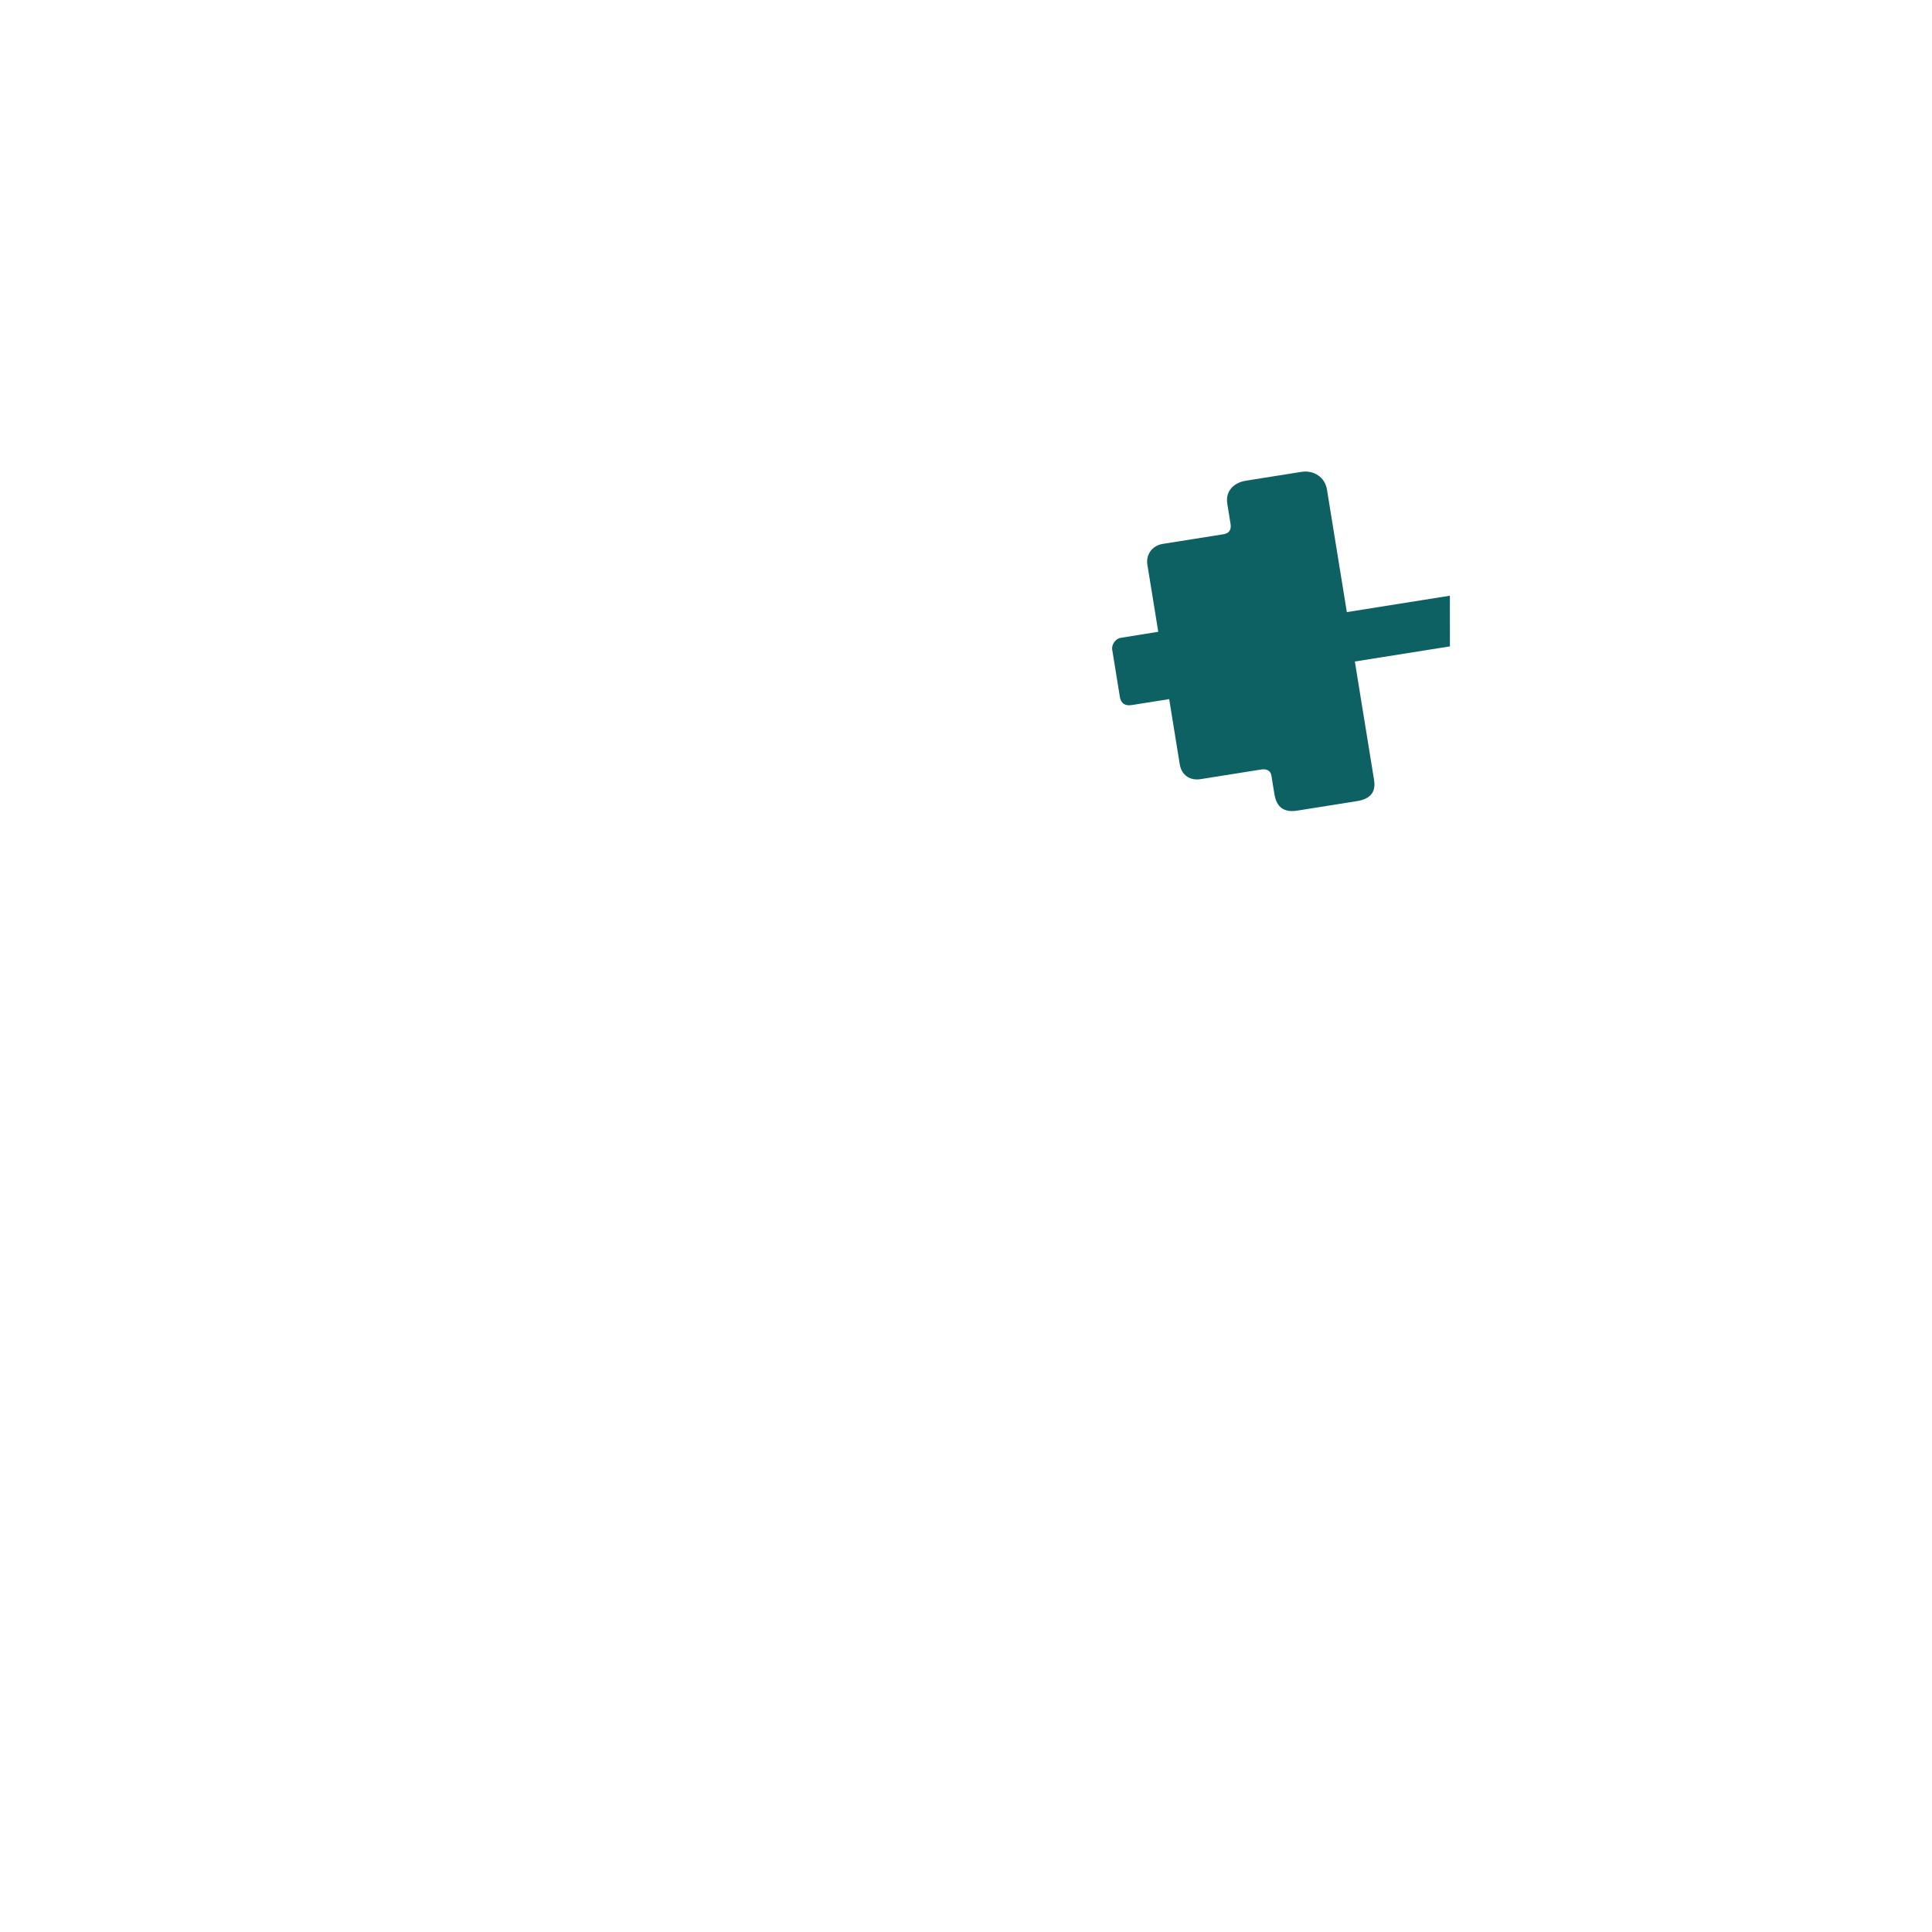
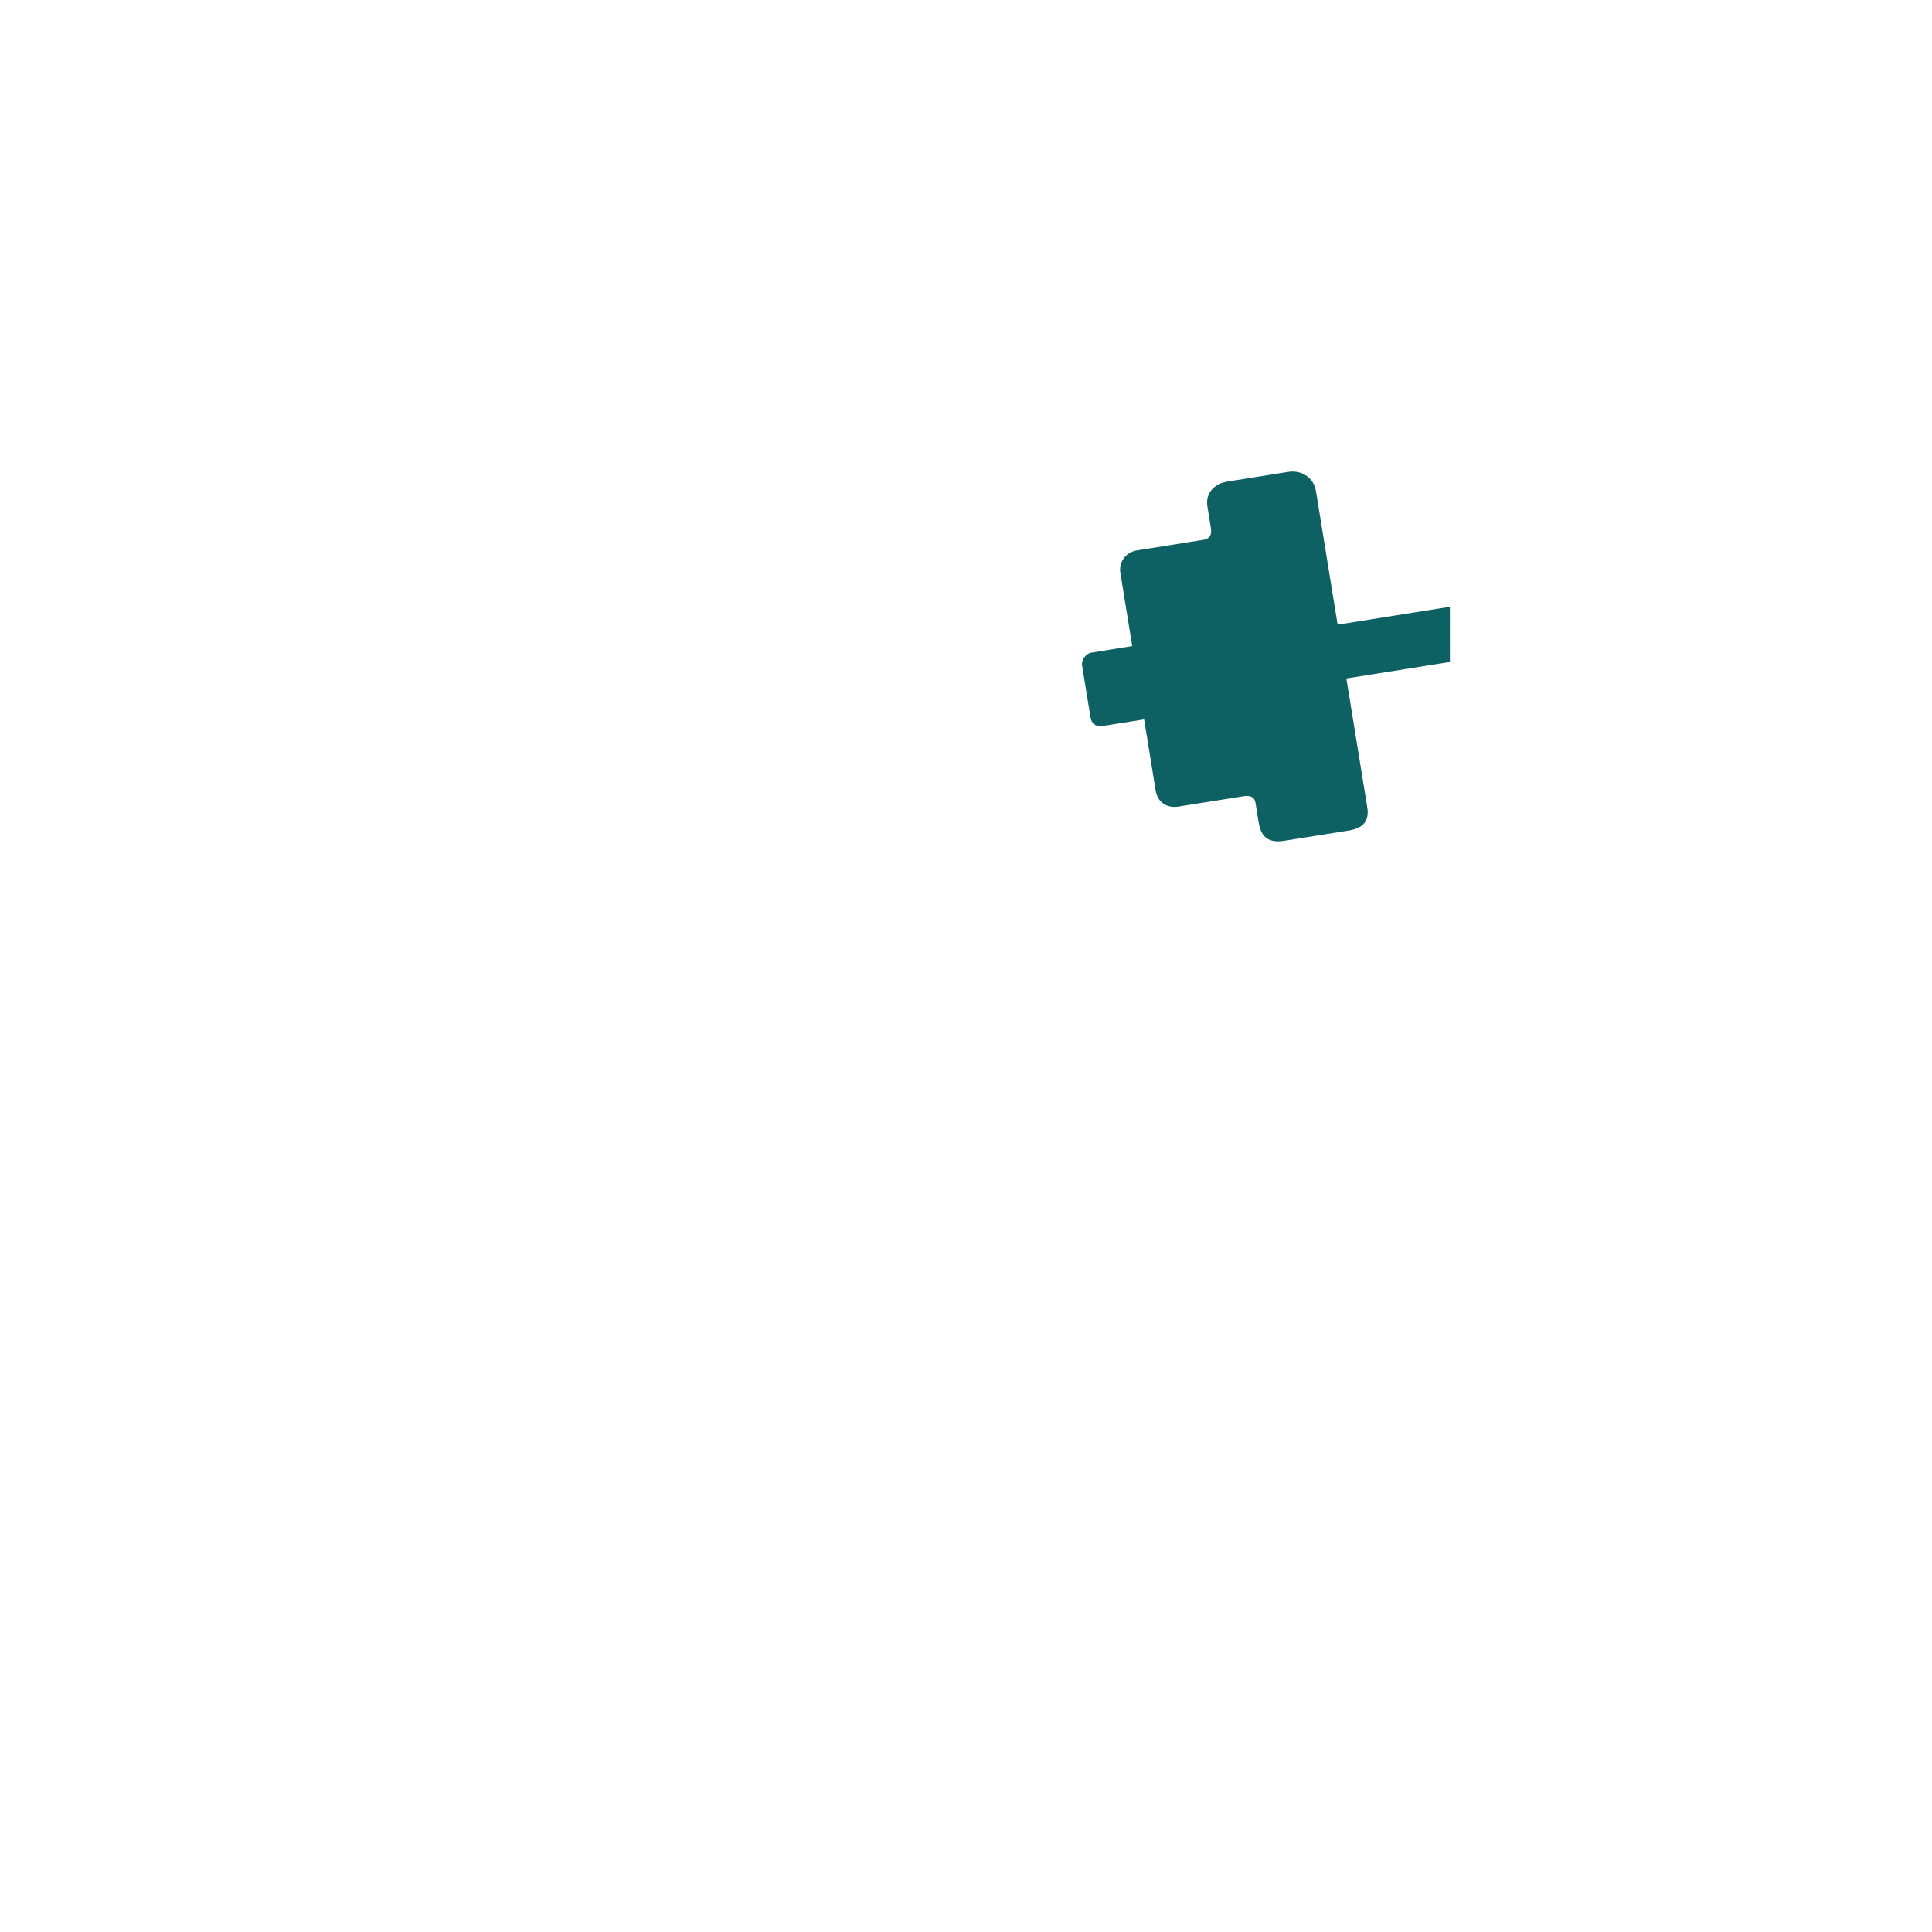
<svg xmlns="http://www.w3.org/2000/svg" width="100%" height="100%" viewBox="0 0 1024 1024" version="1.1" xml:space="preserve" style="fill-rule:evenodd;clip-rule:evenodd;stroke-linejoin:round;stroke-miterlimit:2;">
  <g id="Right-bell">
-     <path d="M713.853,324.429l54.617,-8.692l0.017,26.861l-50.387,8.013l10.185,62.791c1.09,6.724 -2.259,10.128 -9.022,11.204l-31.553,5.021c-7.164,1.14 -11.095,-1.656 -12.249,-8.78c-0.113,-0.692 -0.585,-3.606 -1.609,-9.913c-0.423,-2.559 -2.742,-3.501 -5.316,-3.092l-32.183,5.122c-5.702,0.908 -10.131,-2.162 -11.051,-7.833l-5.61,-34.589l-19.862,3.161c-3.422,0.544 -5.704,-0.826 -6.256,-4.229l-4.087,-25.195c-0.42,-2.595 1.818,-5.783 4.428,-6.198c7.24,-1.151 19.988,-3.226 19.988,-3.226l-5.766,-35.554c-0.878,-5.413 2.642,-10.147 8.085,-11.013l32.165,-5.117c3.973,-0.633 4.144,-3.433 3.828,-5.534c-0.014,-0.093 -1.623,-10.004 -1.729,-10.658c-1.065,-6.562 3.301,-11.151 9.901,-12.201l29.406,-4.68c6.544,-1.041 12.462,2.824 13.518,9.332l10.542,64.999Z" style="fill:#0d6162;" />
+     <path d="M708.977,331.078l59.491,-9.468l0.019,29.258l-54.884,8.729l11.094,68.395c1.187,7.324 -2.461,11.031 -9.827,12.203l-34.369,5.47c-7.804,1.241 -12.085,-1.804 -13.342,-9.564c-0.123,-0.754 -0.638,-3.928 -1.753,-10.798c-0.461,-2.787 -2.987,-3.813 -5.79,-3.368l-35.056,5.579c-6.211,0.989 -11.035,-2.355 -12.037,-8.532l-6.111,-37.676l-21.634,3.443c-3.728,0.593 -6.213,-0.899 -6.815,-4.606l-4.451,-27.444c-0.458,-2.826 1.98,-6.299 4.823,-6.751c7.886,-1.253 21.772,-3.514 21.772,-3.514l-6.281,-38.727c-0.956,-5.896 2.878,-11.052 8.807,-11.996l35.035,-5.573c4.328,-0.69 4.514,-3.74 4.17,-6.028c-0.015,-0.101 -1.768,-10.897 -1.883,-11.609c-1.16,-7.148 3.595,-12.147 10.784,-13.29l32.031,-5.098c7.128,-1.134 13.574,3.076 14.724,10.165l11.483,70.8Z" style="fill:#0d6162;" />
  </g>
</svg>
